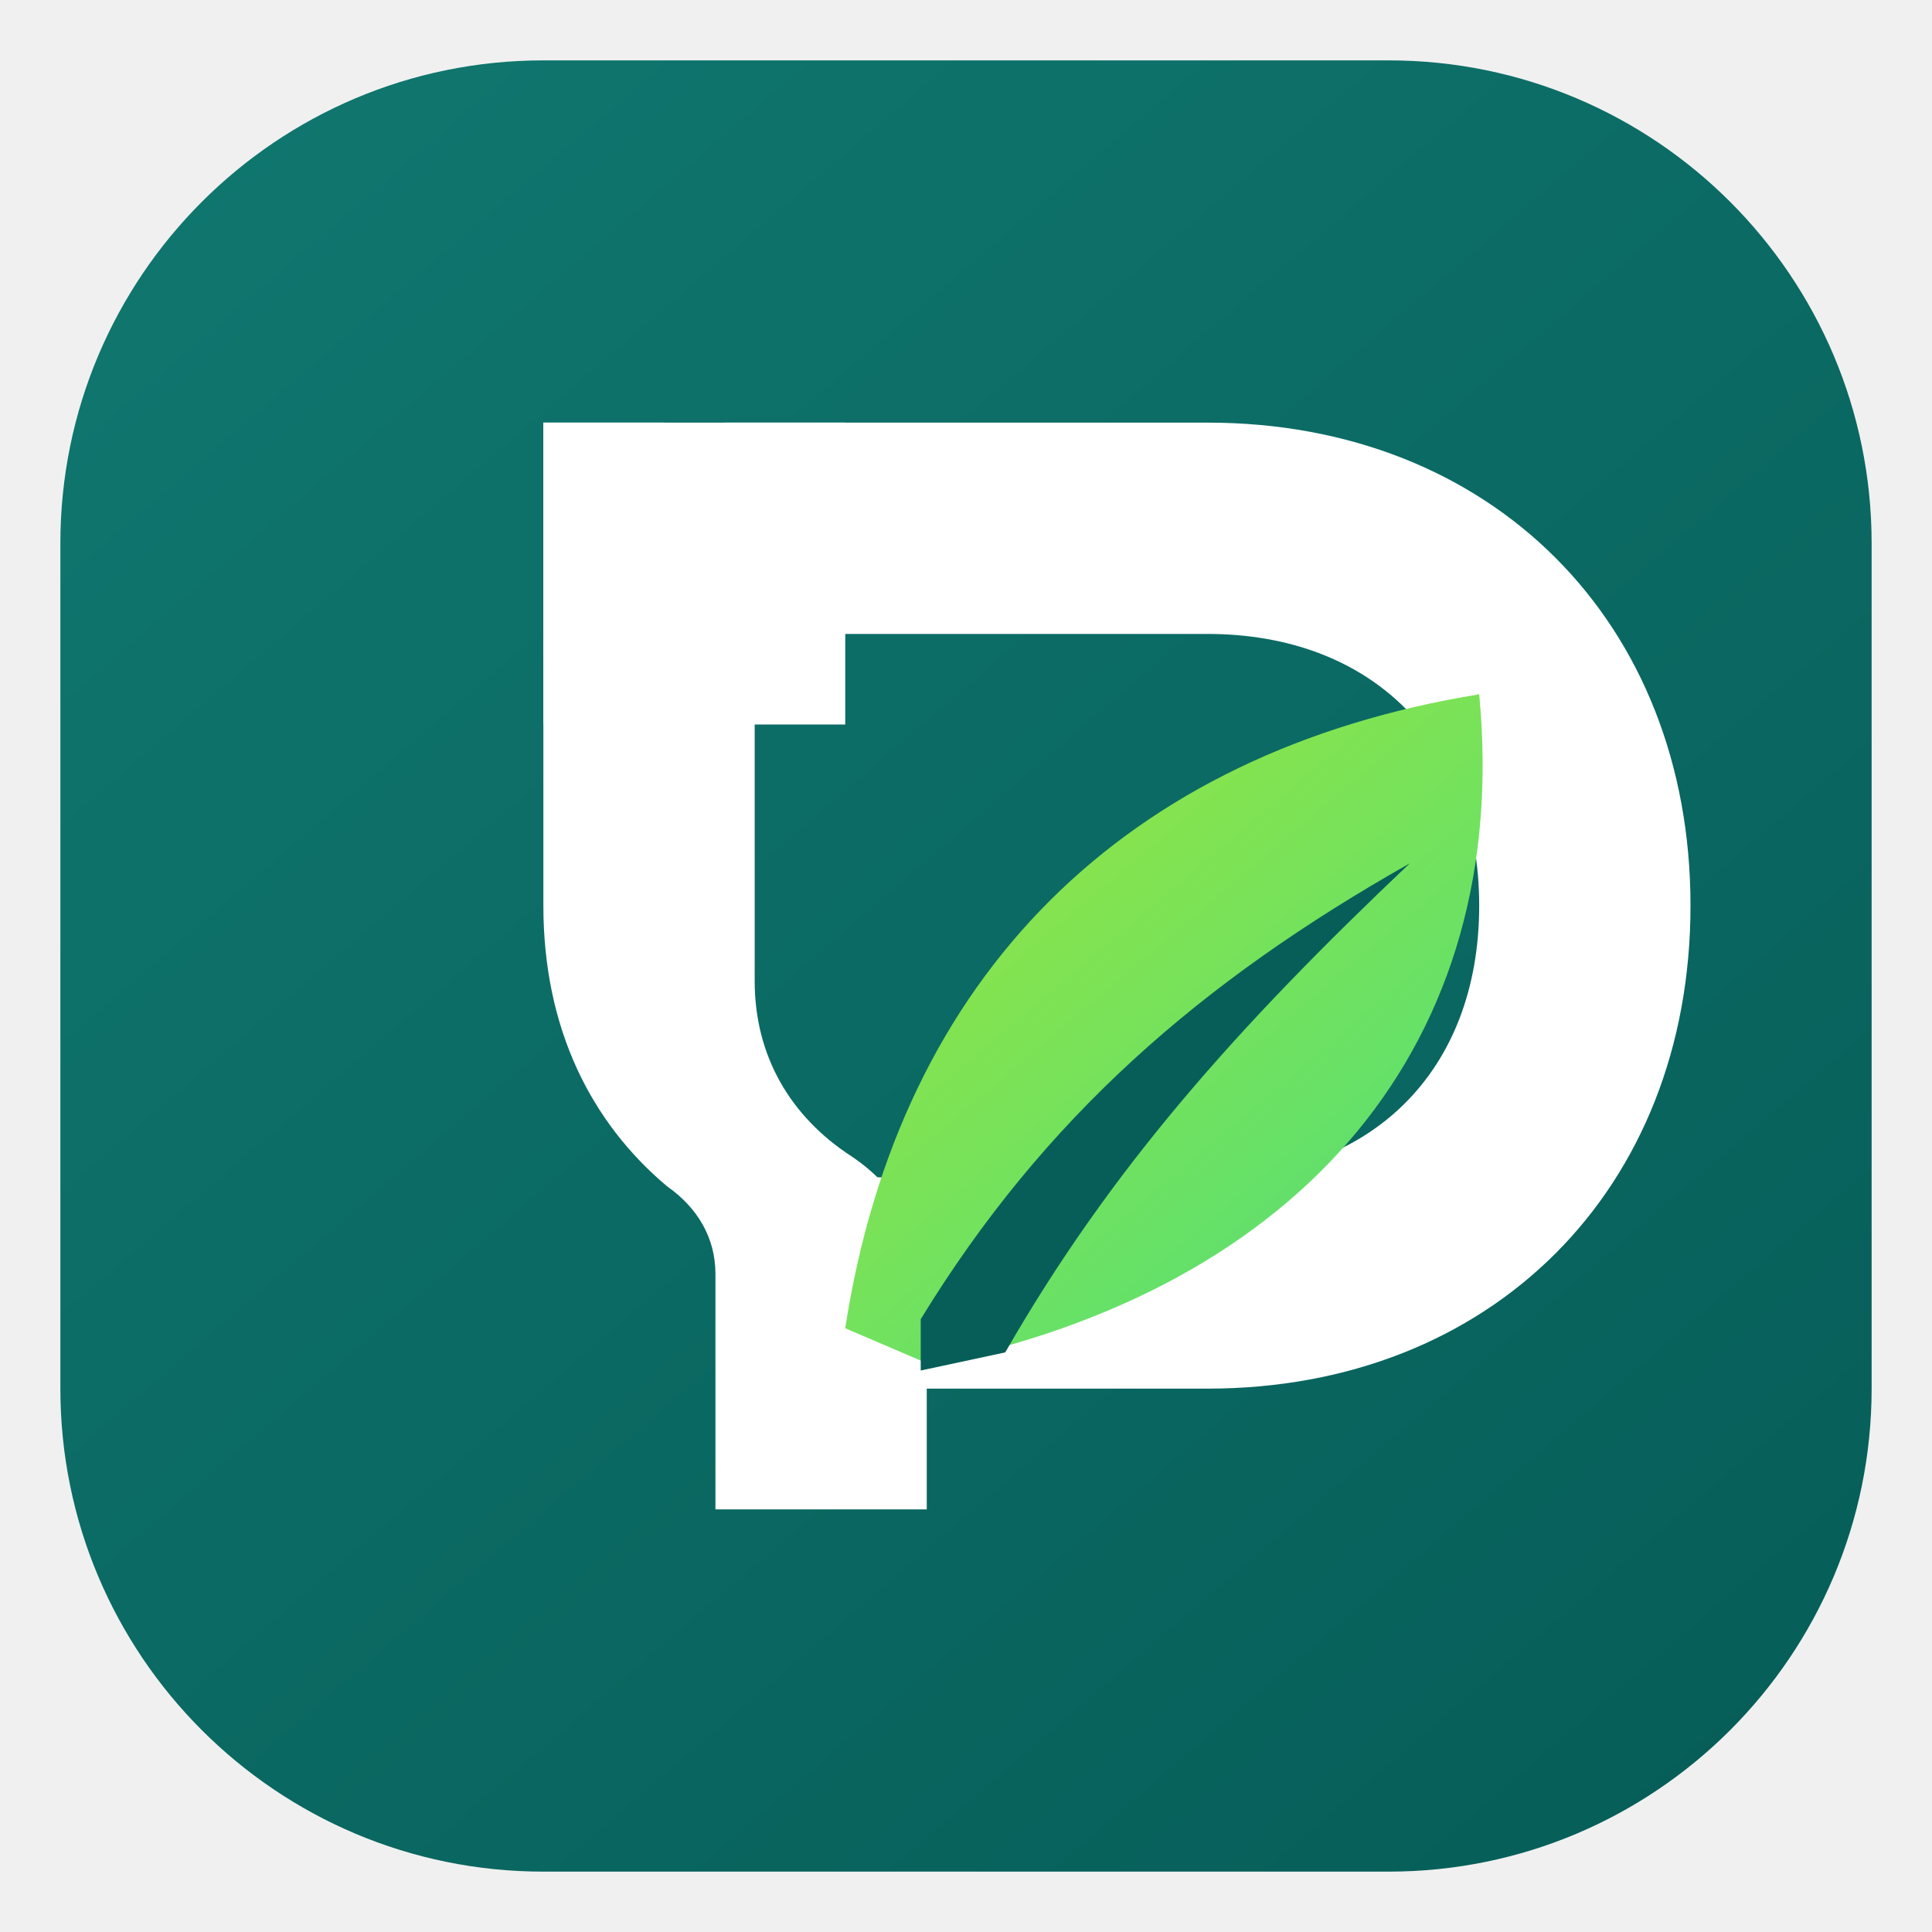
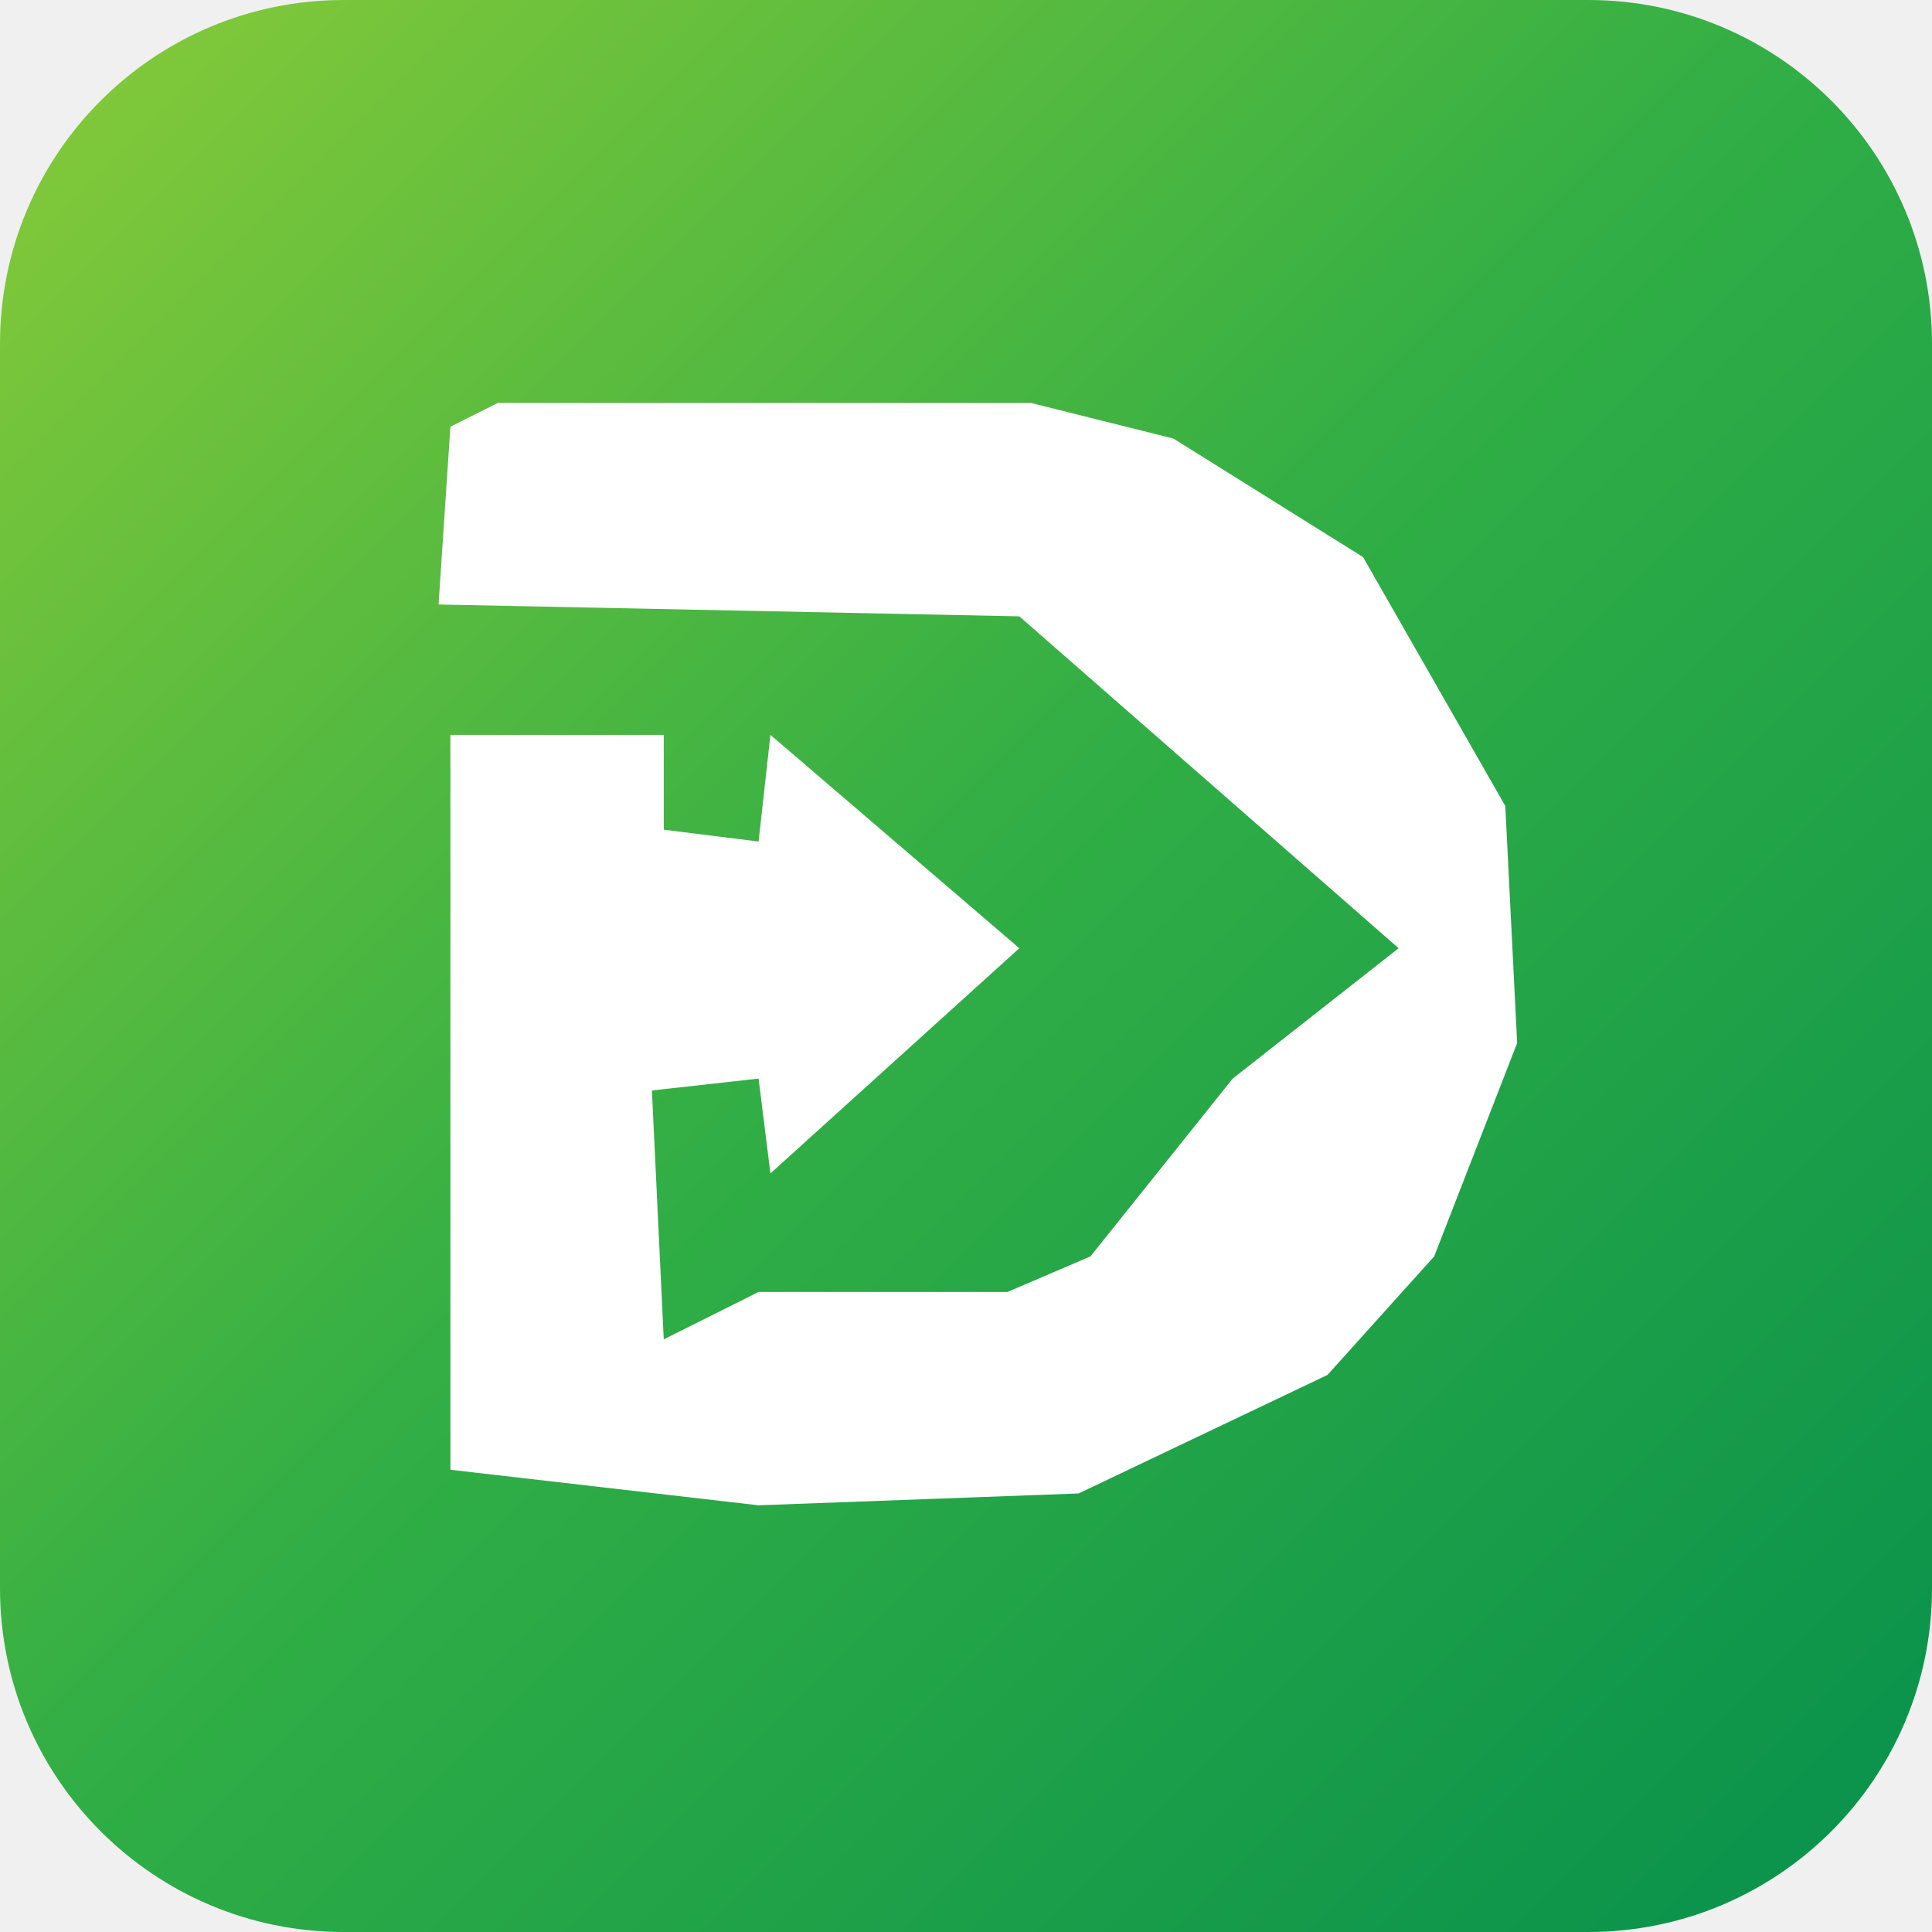
- <svg xmlns="http://www.w3.org/2000/svg" viewBox="0 0 64 64" role="img" aria-labelledby="title desc">
+ <svg xmlns="http://www.w3.org/2000/svg" viewBox="0 0 163 163" role="img" aria-labelledby="title">
  <defs>
-     <linearGradient id="bg" x1="8" y1="4" x2="56" y2="60" gradientUnits="userSpaceOnUse">
-       <stop stop-color="#0F766E" />
-       <stop offset="1" stop-color="#075E59" />
-     </linearGradient>
-     <linearGradient id="leaf" x1="26" y1="22" x2="48" y2="48" gradientUnits="userSpaceOnUse">
-       <stop stop-color="#A3E635" />
-       <stop offset="1" stop-color="#4ADE80" />
+     <linearGradient id="g" x1="0" y1="0" x2="1" y2="1">
+       <stop stop-color="#8ACB38" />
+       <stop offset=".48" stop-color="#31AE45" />
+       <stop offset="1" stop-color="#07904D" />
    </linearGradient>
  </defs>
-   <rect x="2" y="2" width="60" height="60" rx="16" fill="url(#bg)" />
-   <path fill="#fff" d="M18 14h7v18.5c0 2.5 1.2 4.5 3.2 5.8 1.5 1 2.5 2.6 2.5 4.5V50h-7v-7.8c0-1.2-.6-2.2-1.6-2.9C19.6 37.2 18 34.1 18 30V14Z" />
-   <path fill="#fff" d="M18 14h4v10h-4zm6 0h4v10h-4z" />
-   <path fill="#fff" d="M25 14h15c9.4 0 16 6.6 16 16s-6.6 16-16 16H29v-7h11c5.4 0 9-3.5 9-9s-3.6-9-9-9H25v-7Z" />
-   <path fill="url(#leaf)" d="M28 44c1.8-11.7 9.3-19.1 21-21 1.1 11.5-5.8 19.7-18.2 22.2L28 44Z" />
-   <path fill="#075E59" d="M30.5 43.7c4.1-6.7 9.3-11.2 16.2-15.1-5.7 5.4-9.9 10.1-13.4 16.2l-2.8.6Z" />
+   <rect width="163" height="163" rx="29" fill="url(#g)" />
+   <path d="M38 36 L37 51 L86 52 L118 80 L104 91 L92 106 L85 109 L64 109 L56 113 L55 92 L64 91 L65 99 L86 80 L65 62 L64 71 L56 70 L56 62 L38 62 L38 124 L64 127 L91 126 L112 116 L121 106 L128 88 L127 68 L115 47 L99 37 L87 34 L42 34 Z" fill="#fff" />
</svg>
